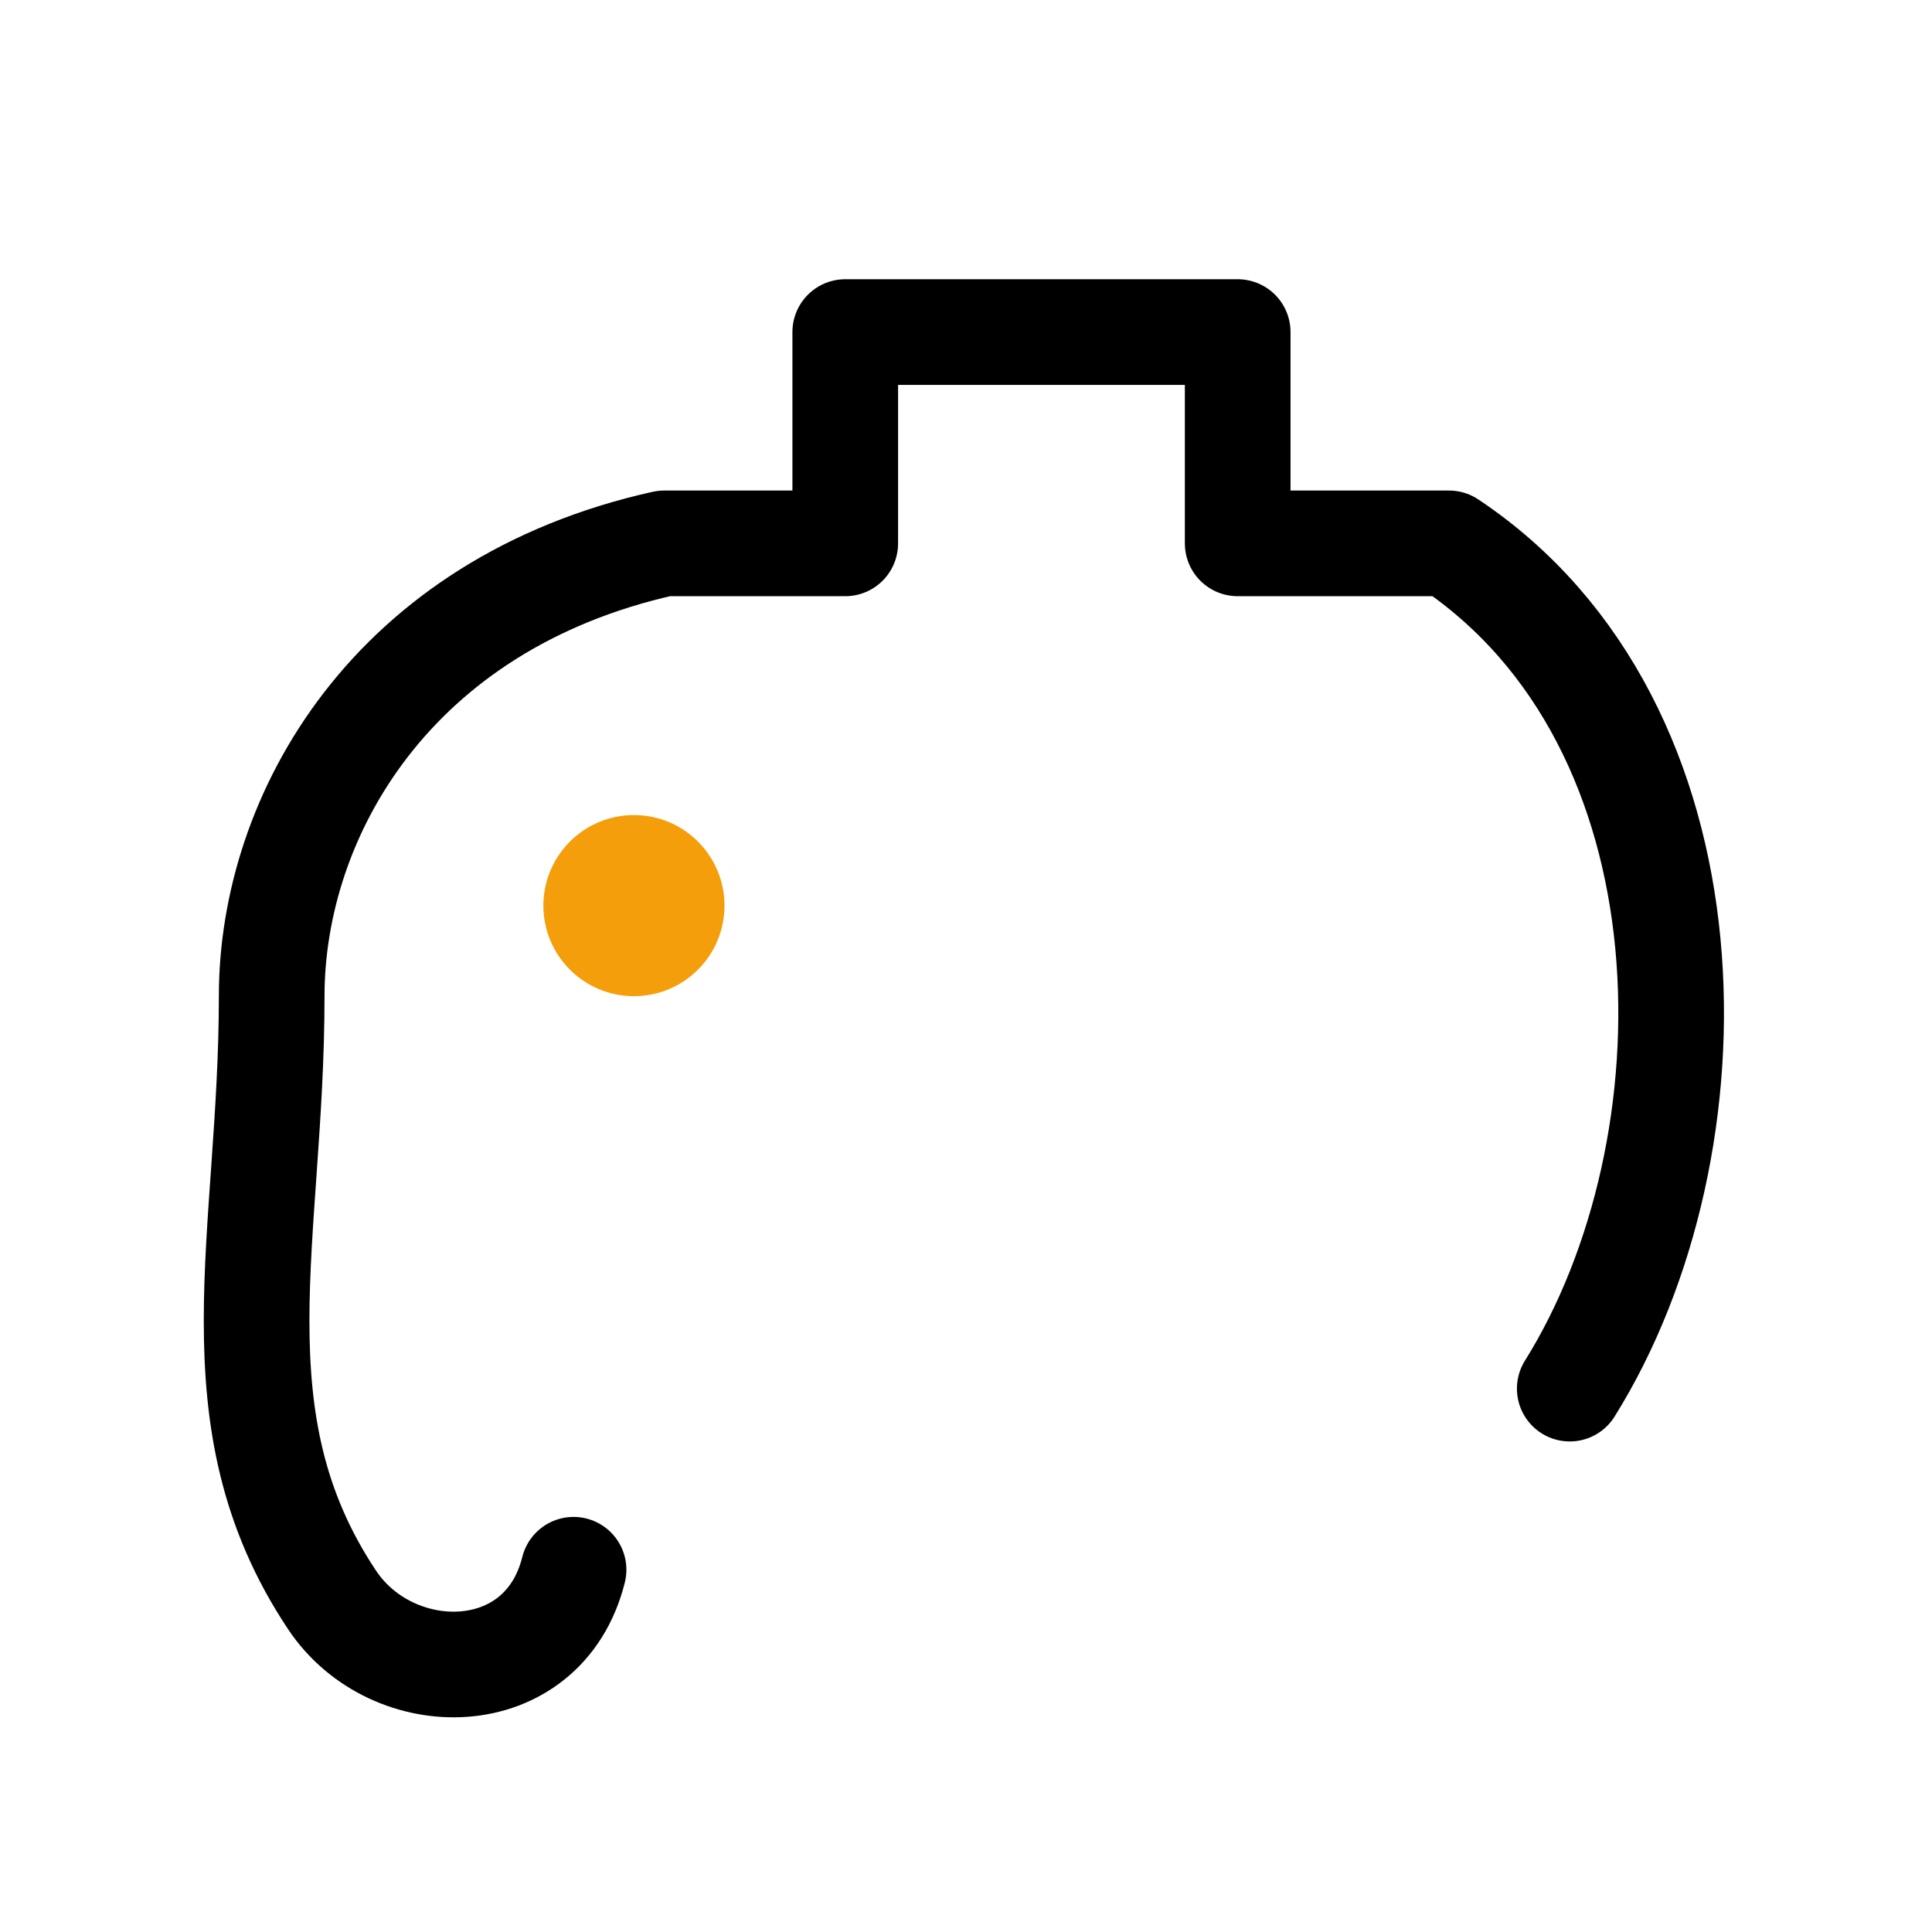
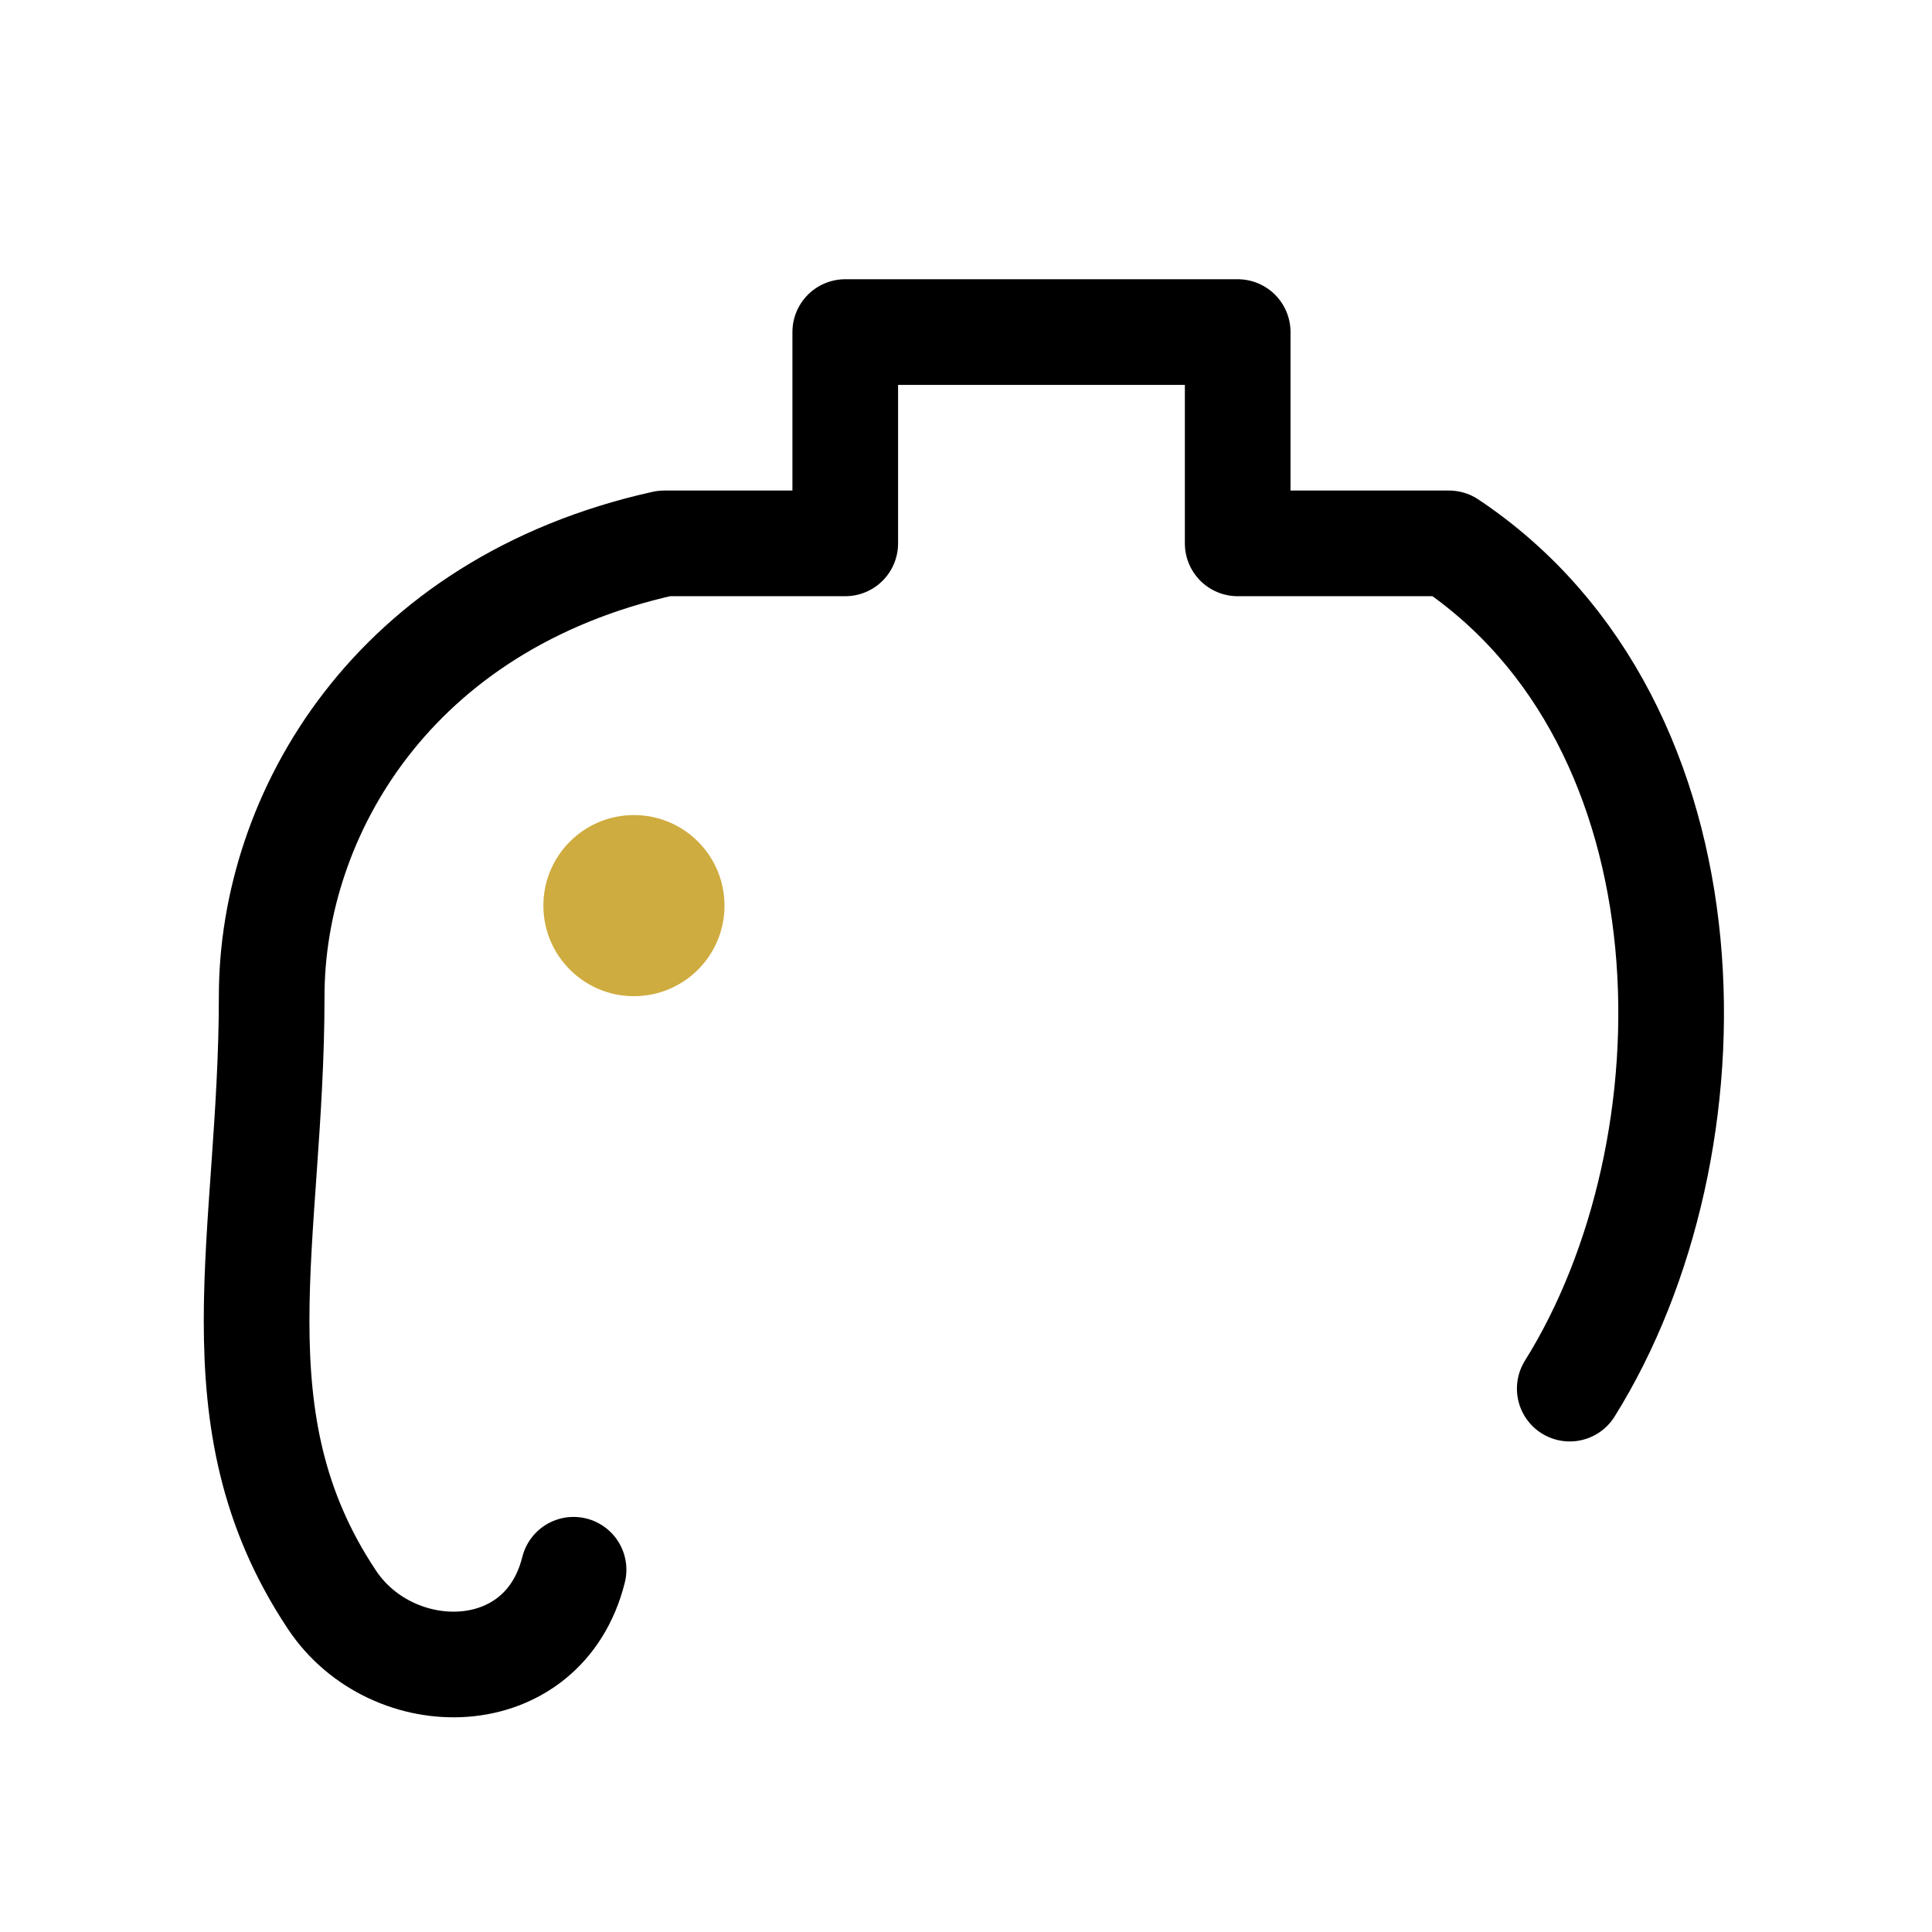
<svg xmlns="http://www.w3.org/2000/svg" viewBox="0 0 64 64" fill="none" role="img" aria-label="Howdah">
  <path d="M 52 46        C 57 38 57 24 48 18        L 41 18        L 41 11 L 28 11 L 28 18        L 22 18        C 13 20 9 27 9 33        C 9 41 7 47 11 53        C 13 56 18 56 19 52" stroke="currentColor" stroke-width="3.5" stroke-linecap="round" stroke-linejoin="round" />
-   <circle cx="21" cy="30" r="3" fill="#f59e0b" />
+   <circle cx="21" cy="30" r="3" fill="#cfac3f" />
</svg>
